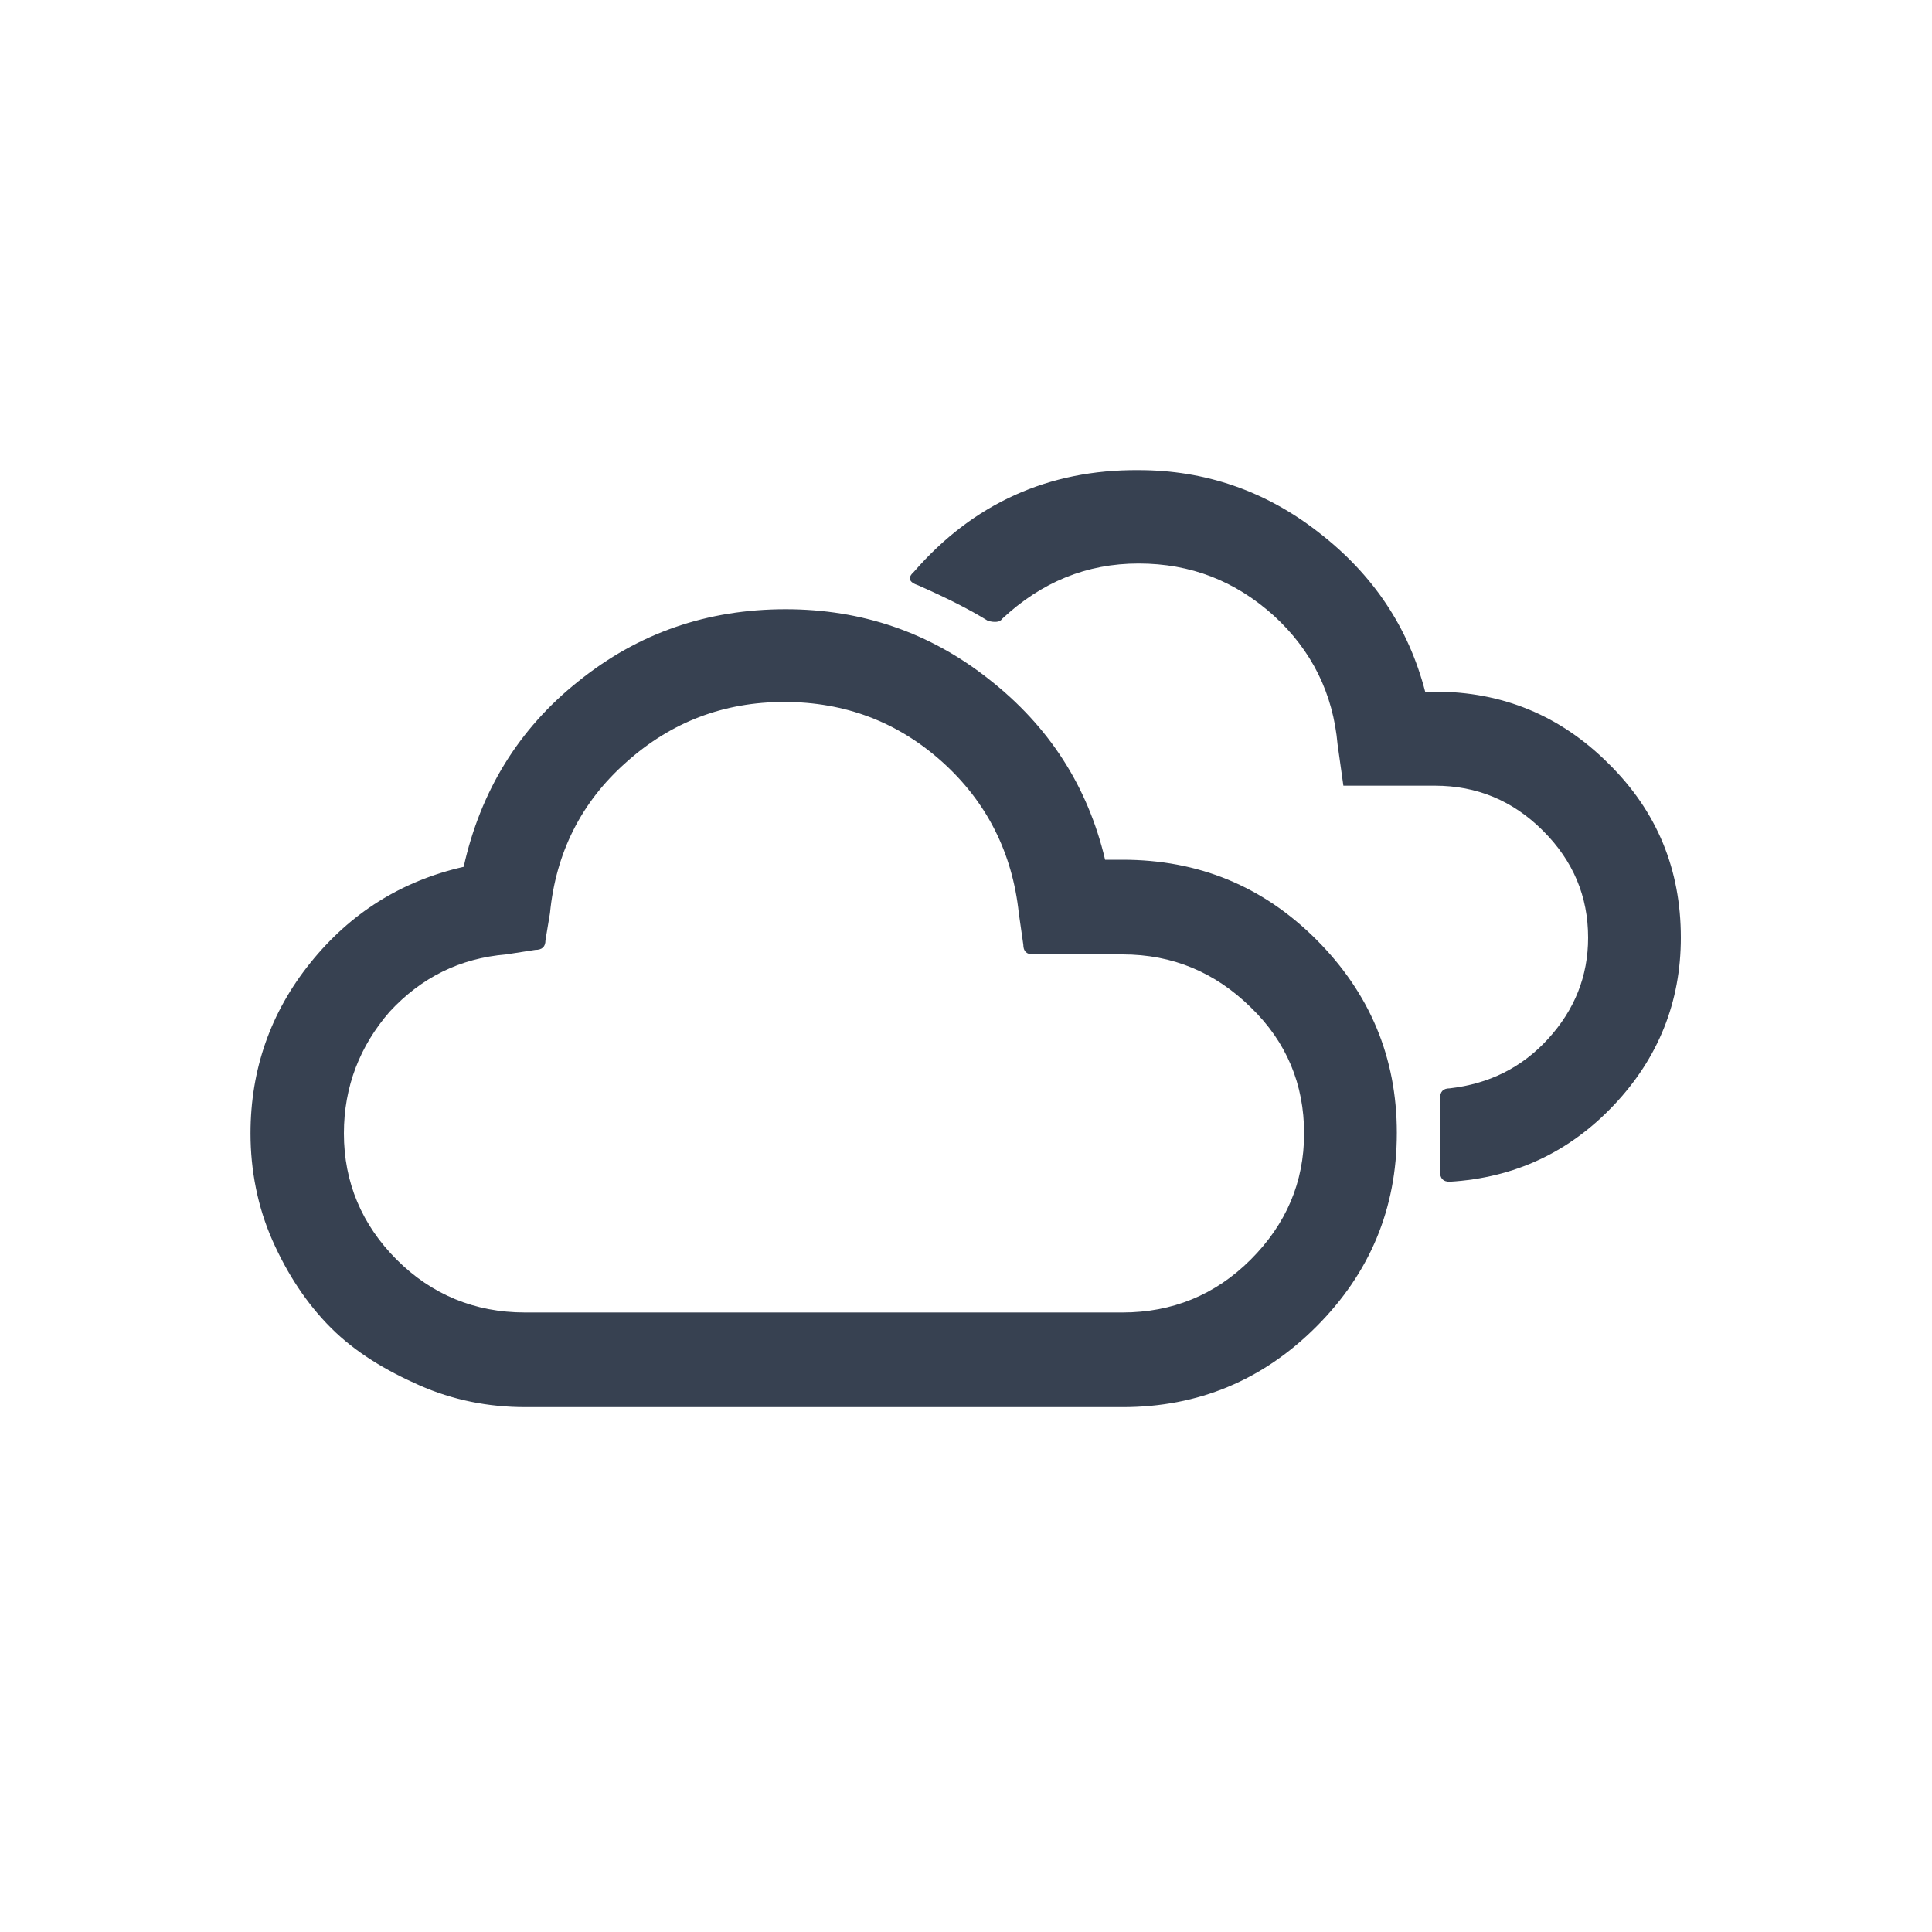
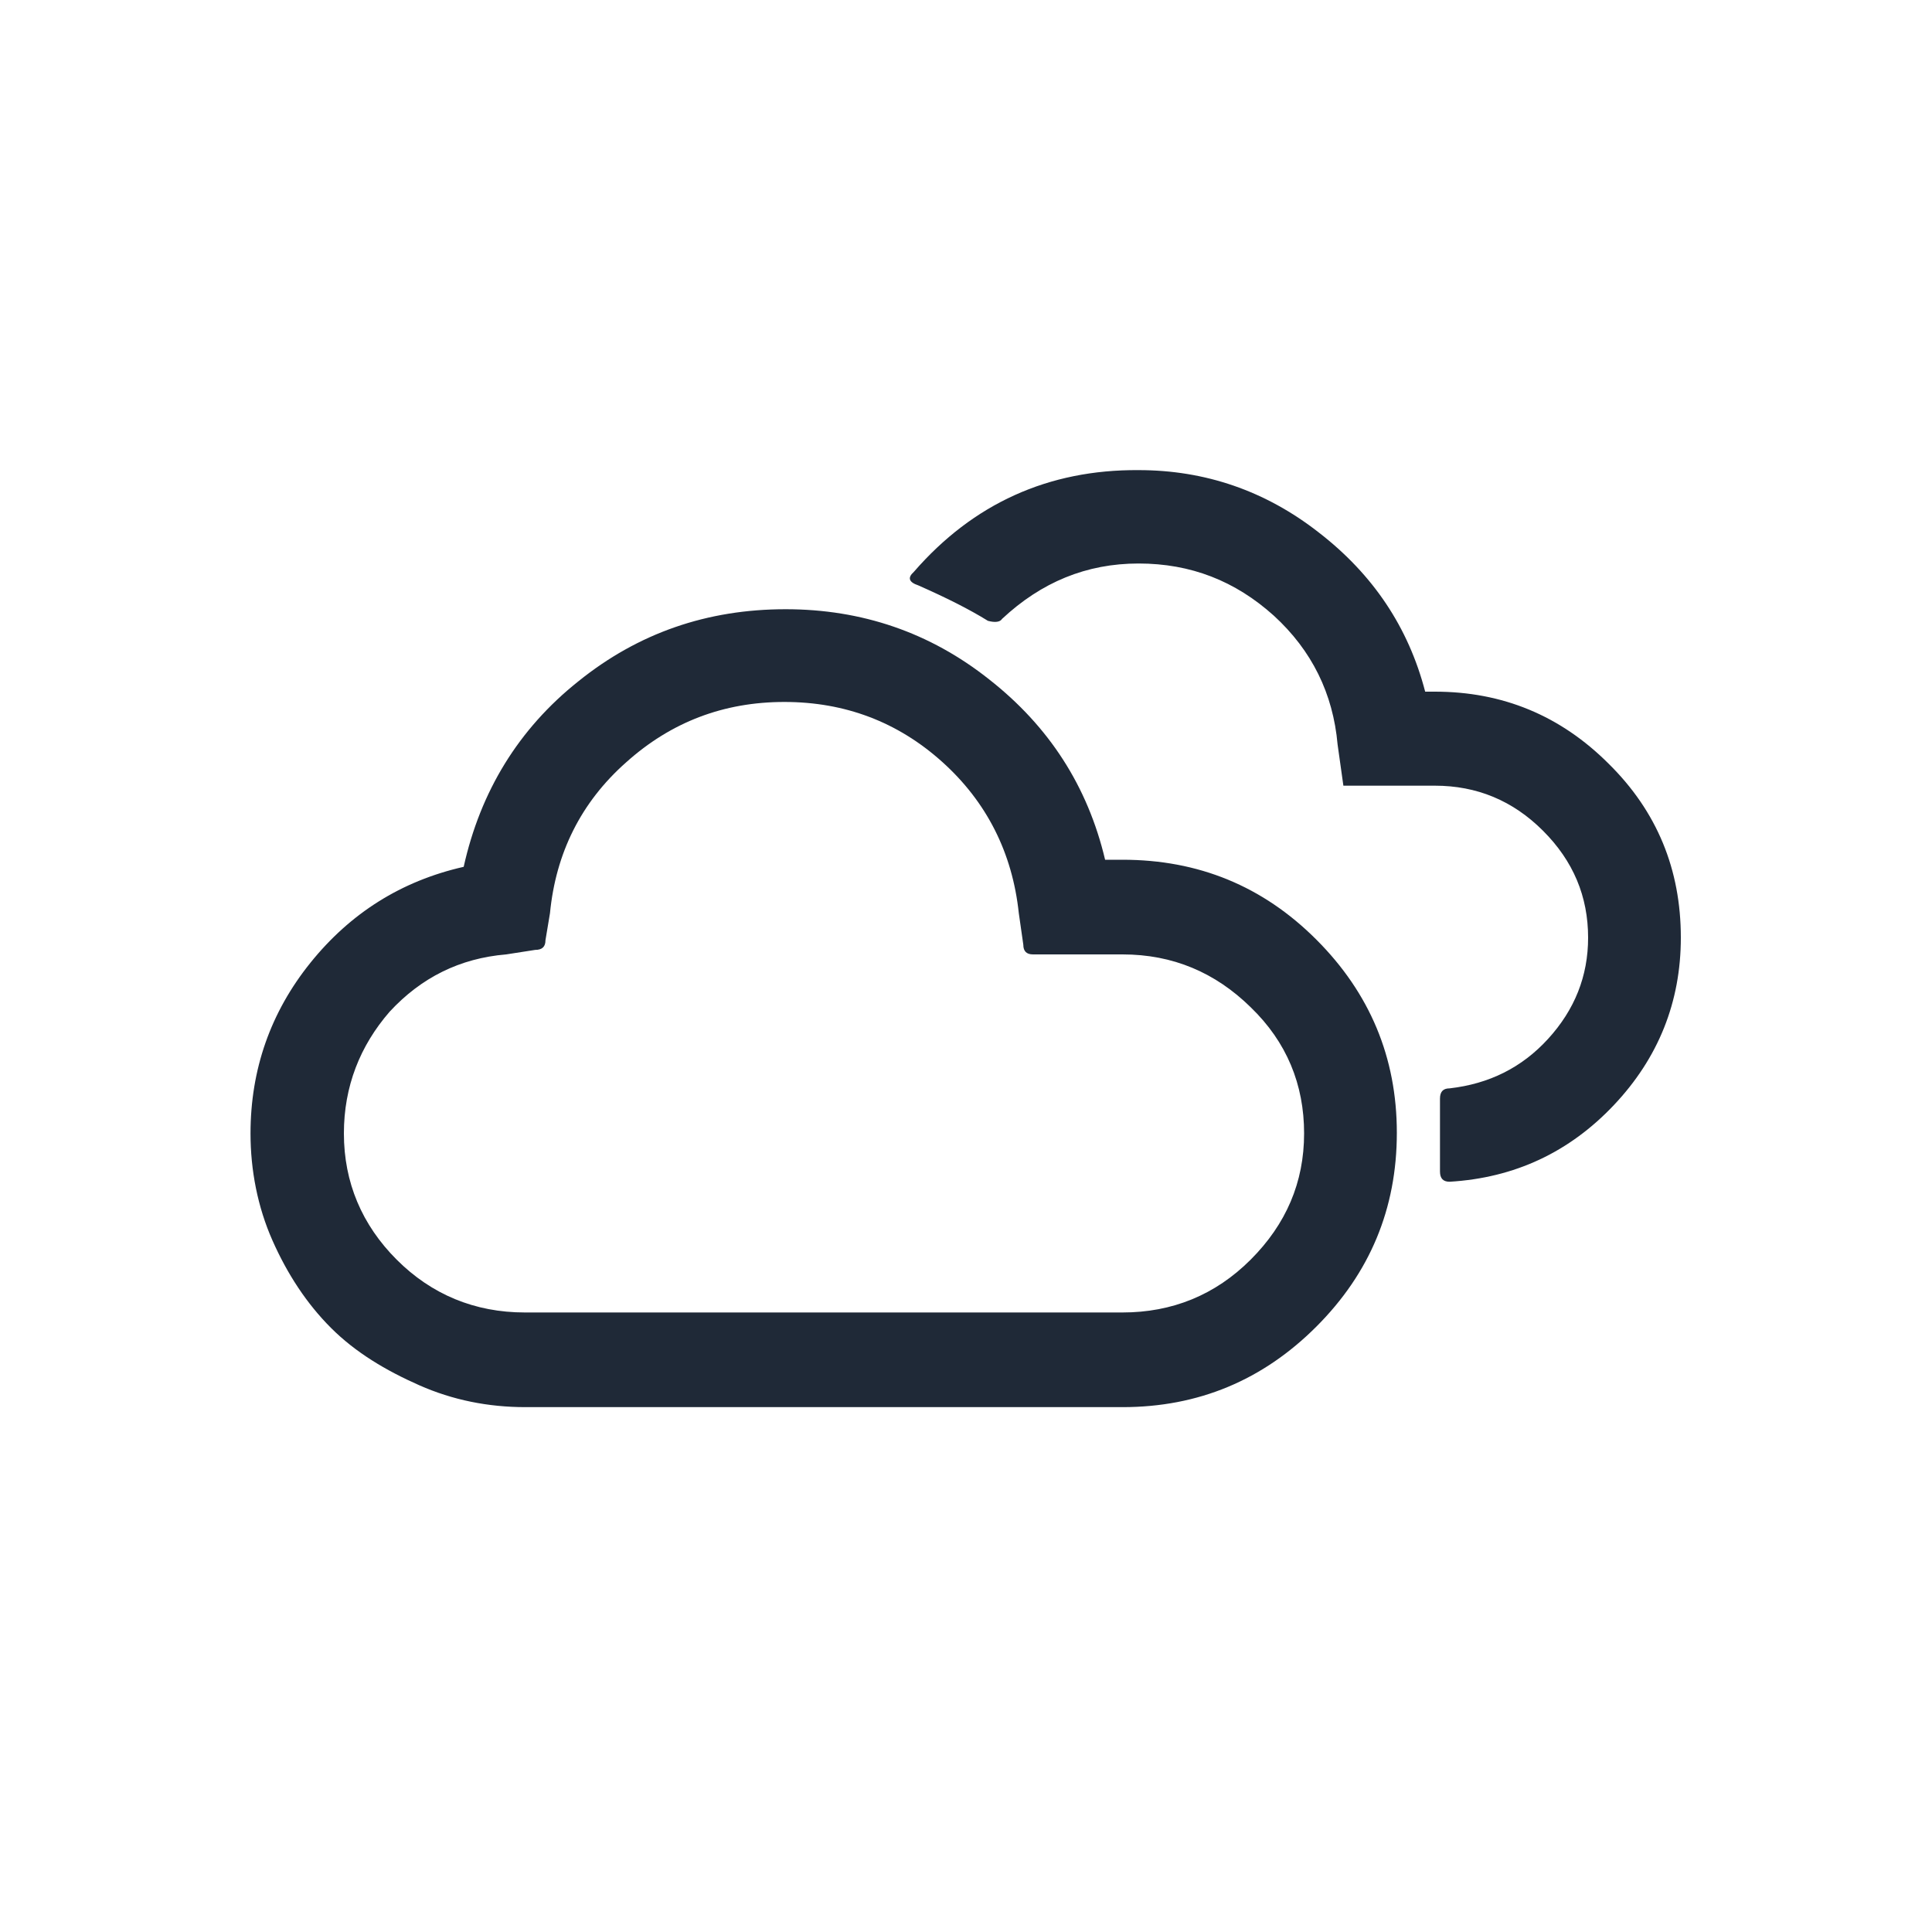
<svg xmlns="http://www.w3.org/2000/svg" version="1.1" id="Layer_1" x="0px" y="0px" viewBox="0 0 30 30" style="enable-background:new 0 0 30 30;" xml:space="preserve">
-   <path fill="rgba(55, 65, 81)" d="M3.89,17.6c0-0.99,0.31-1.88,0.93-2.65s1.41-1.27,2.38-1.49c0.26-1.17,0.85-2.14,1.78-2.88c0.93-0.75,2-1.12,3.22-1.12  c1.18,0,2.24,0.36,3.16,1.09c0.93,0.73,1.53,1.66,1.8,2.8h0.27c1.18,0,2.18,0.41,3.01,1.24s1.25,1.83,1.25,3  c0,1.18-0.42,2.18-1.25,3.01s-1.83,1.25-3.01,1.25H8.16c-0.58,0-1.13-0.11-1.65-0.34S5.52,21,5.14,20.62  c-0.38-0.38-0.68-0.84-0.91-1.36S3.89,18.17,3.89,17.6z M5.34,17.6c0,0.76,0.28,1.42,0.82,1.96s1.21,0.82,1.99,0.82h9.28  c0.77,0,1.44-0.27,1.99-0.82c0.55-0.55,0.83-1.2,0.83-1.96c0-0.76-0.27-1.42-0.83-1.96c-0.55-0.54-1.21-0.82-1.99-0.82h-1.39  c-0.1,0-0.15-0.05-0.15-0.15l-0.07-0.49c-0.1-0.94-0.5-1.73-1.19-2.35s-1.51-0.93-2.45-0.93c-0.94,0-1.76,0.31-2.46,0.94  c-0.7,0.62-1.09,1.41-1.18,2.34l-0.07,0.42c0,0.1-0.05,0.15-0.16,0.15l-0.45,0.07c-0.72,0.06-1.32,0.36-1.81,0.89  C5.59,16.24,5.34,16.87,5.34,17.6z M14.19,8.88c-0.1,0.09-0.08,0.16,0.07,0.21c0.43,0.19,0.79,0.37,1.08,0.55  c0.11,0.03,0.19,0.02,0.22-0.03c0.61-0.57,1.31-0.86,2.12-0.86c0.81,0,1.5,0.27,2.1,0.81c0.59,0.54,0.92,1.21,0.99,2l0.09,0.64h1.42  c0.65,0,1.21,0.23,1.68,0.7c0.47,0.47,0.7,1.02,0.7,1.66c0,0.6-0.21,1.12-0.62,1.57s-0.92,0.7-1.53,0.77c-0.1,0-0.15,0.05-0.15,0.16  v1.13c0,0.11,0.05,0.16,0.15,0.16c1.01-0.06,1.86-0.46,2.55-1.19s1.04-1.6,1.04-2.6c0-1.06-0.37-1.96-1.12-2.7  c-0.75-0.75-1.65-1.12-2.7-1.12h-0.15c-0.26-1-0.81-1.82-1.65-2.47c-0.83-0.65-1.77-0.97-2.8-0.97C16.28,7.29,15.11,7.82,14.19,8.88  z" />
+   <path fill="rgba(31, 41, 55)" d="M3.89,17.6c0-0.99,0.31-1.88,0.93-2.65s1.41-1.27,2.38-1.49c0.26-1.17,0.85-2.14,1.78-2.88c0.93-0.75,2-1.12,3.22-1.12  c1.18,0,2.24,0.36,3.16,1.09c0.93,0.73,1.53,1.66,1.8,2.8h0.27c1.18,0,2.18,0.41,3.01,1.24s1.25,1.83,1.25,3  c0,1.18-0.42,2.18-1.25,3.01s-1.83,1.25-3.01,1.25H8.16c-0.58,0-1.13-0.11-1.65-0.34S5.52,21,5.14,20.62  c-0.38-0.38-0.68-0.84-0.91-1.36S3.89,18.17,3.89,17.6z M5.34,17.6c0,0.76,0.28,1.42,0.82,1.96s1.21,0.82,1.99,0.82h9.28  c0.77,0,1.44-0.27,1.99-0.82c0.55-0.55,0.83-1.2,0.83-1.96c0-0.76-0.27-1.42-0.83-1.96c-0.55-0.54-1.21-0.82-1.99-0.82h-1.39  c-0.1,0-0.15-0.05-0.15-0.15l-0.07-0.49c-0.1-0.94-0.5-1.73-1.19-2.35s-1.51-0.93-2.45-0.93c-0.94,0-1.76,0.31-2.46,0.94  c-0.7,0.62-1.09,1.41-1.18,2.34l-0.07,0.42c0,0.1-0.05,0.15-0.16,0.15l-0.45,0.07c-0.72,0.06-1.32,0.36-1.81,0.89  C5.59,16.24,5.34,16.87,5.34,17.6z M14.19,8.88c-0.1,0.09-0.08,0.16,0.07,0.21c0.43,0.19,0.79,0.37,1.08,0.55  c0.11,0.03,0.19,0.02,0.22-0.03c0.61-0.57,1.31-0.86,2.12-0.86c0.81,0,1.5,0.27,2.1,0.81c0.59,0.54,0.92,1.21,0.99,2l0.09,0.64h1.42  c0.65,0,1.21,0.23,1.68,0.7c0.47,0.47,0.7,1.02,0.7,1.66c0,0.6-0.21,1.12-0.62,1.57s-0.92,0.7-1.53,0.77c-0.1,0-0.15,0.05-0.15,0.16  v1.13c0,0.11,0.05,0.16,0.15,0.16c1.01-0.06,1.86-0.46,2.55-1.19s1.04-1.6,1.04-2.6c0-1.06-0.37-1.96-1.12-2.7  c-0.75-0.75-1.65-1.12-2.7-1.12h-0.15c-0.26-1-0.81-1.82-1.65-2.47c-0.83-0.65-1.77-0.97-2.8-0.97C16.28,7.29,15.11,7.82,14.19,8.88  z" />
</svg>
